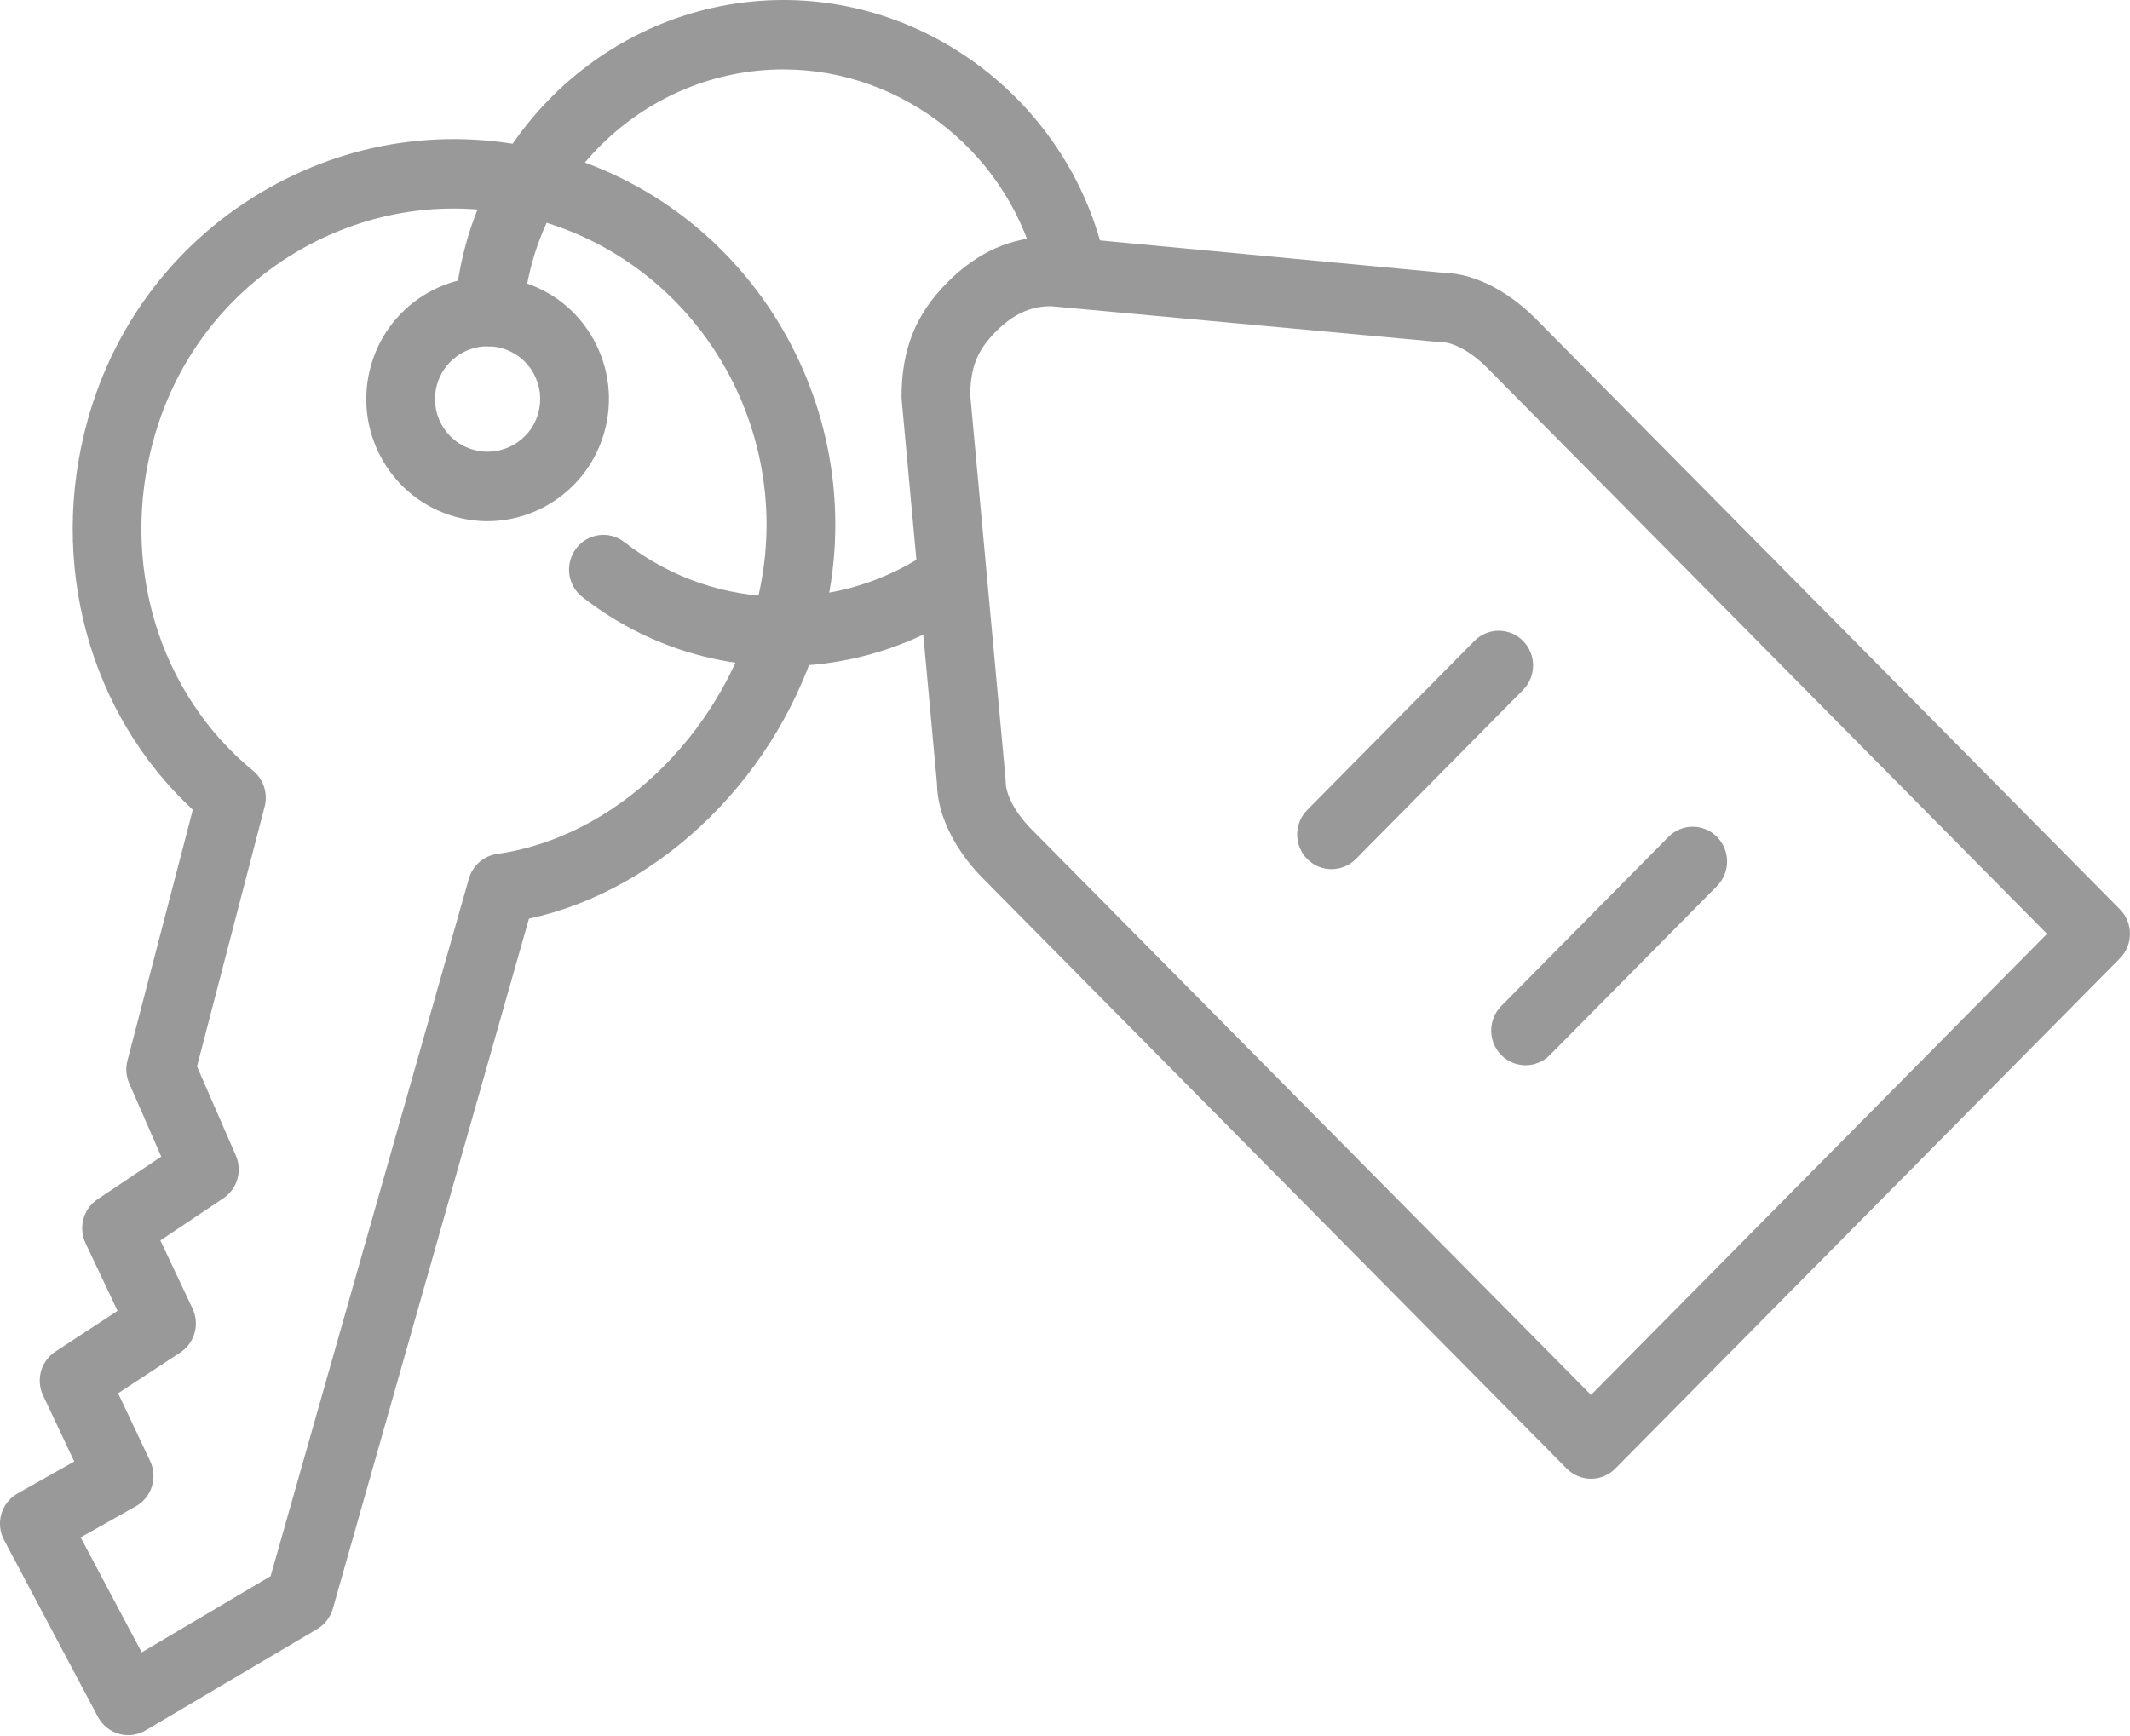
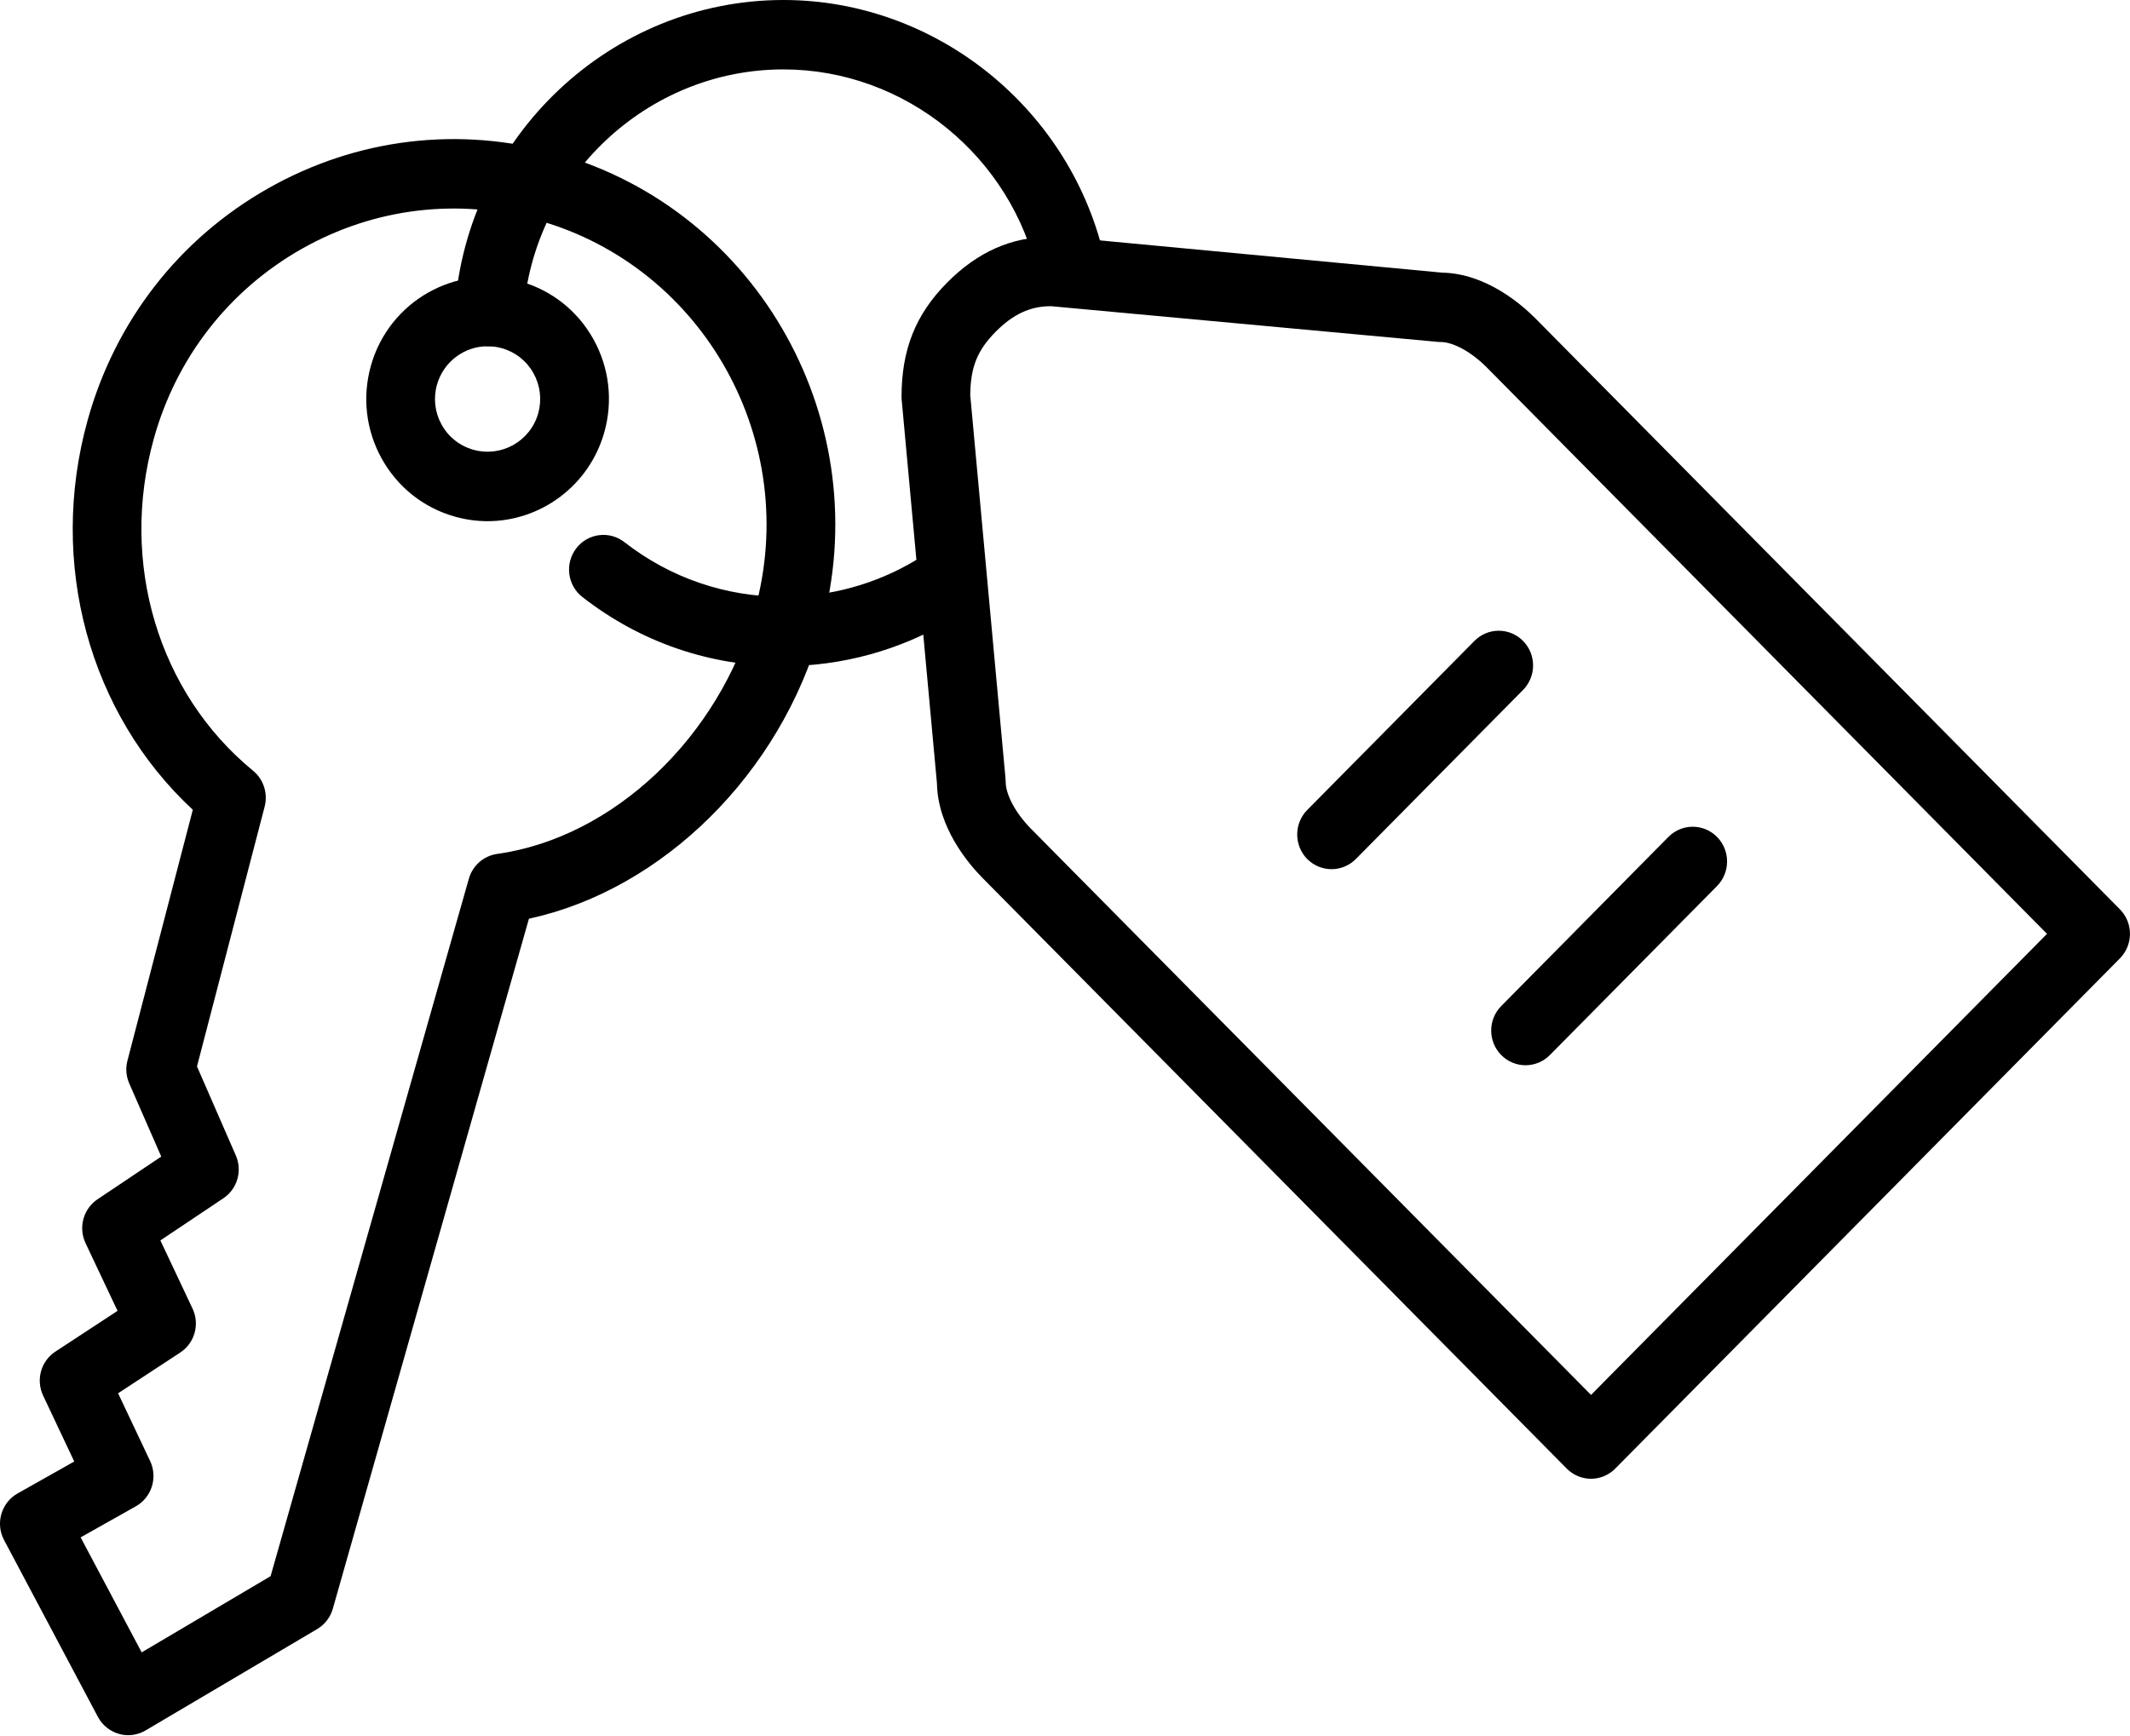
<svg xmlns="http://www.w3.org/2000/svg" width="27" height="22" viewBox="0 0 27 22" fill="none">
-   <path d="M1.625 22C1.586 22 1.546 21.995 1.507 21.983C1.393 21.951 1.297 21.873 1.241 21.768L0.052 19.527C-0.061 19.315 0.016 19.052 0.223 18.935L0.941 18.53L0.547 17.695C0.452 17.495 0.519 17.256 0.703 17.136L1.49 16.62L1.084 15.761C0.991 15.563 1.056 15.326 1.237 15.205L2.044 14.664L1.638 13.736C1.598 13.644 1.59 13.542 1.616 13.446L2.444 10.267C1.13 9.047 0.607 7.14 1.111 5.327C1.46 4.071 2.271 3.028 3.396 2.39C4.52 1.752 5.823 1.595 7.066 1.948C9.629 2.676 11.128 5.377 10.408 7.969C9.896 9.809 8.398 11.282 6.705 11.648L4.219 20.396C4.188 20.505 4.117 20.598 4.02 20.655L1.845 21.94C1.778 21.979 1.702 22 1.625 22ZM1.022 19.492L1.796 20.95L3.43 19.984L5.943 11.142C5.99 10.975 6.131 10.851 6.301 10.827C7.776 10.62 9.12 9.347 9.569 7.731C10.159 5.607 8.931 3.392 6.83 2.795C5.811 2.506 4.744 2.634 3.822 3.157C2.901 3.68 2.235 4.535 1.949 5.565C1.512 7.136 2.007 8.787 3.208 9.772C3.341 9.881 3.398 10.058 3.355 10.226L2.497 13.521L2.989 14.649C3.075 14.845 3.008 15.075 2.831 15.193L2.033 15.727L2.44 16.59C2.535 16.79 2.468 17.029 2.284 17.149L1.497 17.665L1.903 18.524C2.002 18.733 1.923 18.985 1.722 19.098L1.022 19.492Z" fill="#999999" />
-   <path d="M6.18 6.608C6.043 6.608 5.904 6.589 5.765 6.55C5.369 6.438 5.04 6.177 4.839 5.815C4.639 5.455 4.59 5.037 4.701 4.639C4.93 3.818 5.781 3.337 6.596 3.568C6.993 3.68 7.322 3.941 7.523 4.302C7.723 4.663 7.772 5.08 7.661 5.478C7.47 6.16 6.852 6.608 6.18 6.608ZM6.181 4.39C5.89 4.39 5.622 4.583 5.539 4.878C5.491 5.05 5.512 5.229 5.598 5.384C5.685 5.541 5.828 5.654 6 5.702C6.355 5.802 6.723 5.595 6.823 5.239C6.87 5.068 6.849 4.888 6.763 4.733C6.677 4.577 6.534 4.464 6.362 4.415C6.302 4.398 6.241 4.39 6.181 4.39Z" fill="#999999" />
-   <path d="M20.168 18.749C20.052 18.749 19.941 18.702 19.859 18.619L12.453 11.13C12.282 10.957 11.887 10.497 11.877 9.933L11.43 5.072C11.428 5.058 11.428 5.045 11.428 5.031C11.428 4.434 11.605 3.988 12.004 3.585C12.392 3.193 12.823 3.002 13.322 3.002H13.434C13.448 3.002 13.461 3.003 13.475 3.004L18.282 3.457C18.84 3.467 19.294 3.866 19.465 4.039L26.872 11.529C27.042 11.701 27.042 11.979 26.872 12.151L20.476 18.619C20.394 18.702 20.283 18.749 20.168 18.749ZM12.299 5.011L12.746 9.87C12.747 9.884 12.748 9.897 12.748 9.911C12.748 10.076 12.874 10.31 13.069 10.508L20.168 17.686L25.948 11.84L18.849 4.661C18.654 4.464 18.423 4.336 18.26 4.336C18.246 4.336 18.233 4.336 18.219 4.334L13.322 3.882C13.059 3.882 12.843 3.983 12.62 4.207C12.388 4.443 12.302 4.655 12.299 5.011Z" fill="#999999" />
-   <path d="M9.929 8.446C8.999 8.446 8.118 8.143 7.383 7.57C7.192 7.422 7.157 7.146 7.304 6.953C7.45 6.761 7.724 6.725 7.914 6.873C8.496 7.326 9.193 7.566 9.929 7.566C10.52 7.566 11.1 7.407 11.605 7.105C11.812 6.981 12.079 7.051 12.201 7.26C12.324 7.47 12.255 7.74 12.048 7.863C11.408 8.244 10.675 8.446 9.929 8.446Z" fill="#999999" />
-   <path d="M6.2 4.39C6.189 4.39 6.179 4.39 6.168 4.389C5.928 4.371 5.748 4.161 5.765 3.919C5.92 1.721 7.75 0 9.931 0C11.877 0 13.593 1.393 14.01 3.313C14.061 3.551 13.913 3.786 13.678 3.837C13.442 3.89 13.211 3.739 13.159 3.502C12.829 1.983 11.471 0.88 9.931 0.88C8.205 0.88 6.757 2.242 6.634 3.981C6.617 4.213 6.426 4.39 6.2 4.39Z" fill="#999999" />
-   <path d="M16.879 11.02C16.767 11.02 16.656 10.977 16.571 10.892C16.401 10.72 16.401 10.441 16.571 10.269L18.69 8.126C18.86 7.954 19.136 7.954 19.306 8.126C19.476 8.298 19.476 8.576 19.306 8.748L17.187 10.891C17.102 10.977 16.99 11.02 16.879 11.02Z" fill="#999999" />
-   <path d="M19.338 13.506C19.226 13.506 19.115 13.463 19.03 13.377C18.86 13.205 18.86 12.927 19.03 12.755L21.149 10.611C21.319 10.439 21.595 10.439 21.765 10.611C21.935 10.783 21.935 11.062 21.765 11.234L19.646 13.377C19.561 13.463 19.449 13.506 19.338 13.506Z" fill="#999999" />
+   <path d="M1.625 22C1.586 22 1.546 21.995 1.507 21.983C1.393 21.951 1.297 21.873 1.241 21.768L0.052 19.527C-0.061 19.315 0.016 19.052 0.223 18.935L0.941 18.53L0.547 17.695C0.452 17.495 0.519 17.256 0.703 17.136L1.49 16.62L1.084 15.761C0.991 15.563 1.056 15.326 1.237 15.205L2.044 14.664L1.638 13.736C1.598 13.644 1.59 13.542 1.616 13.446L2.444 10.267C1.13 9.047 0.607 7.14 1.111 5.327C1.46 4.071 2.271 3.028 3.396 2.39C4.52 1.752 5.823 1.595 7.066 1.948C9.629 2.676 11.128 5.377 10.408 7.969C9.896 9.809 8.398 11.282 6.705 11.648L4.219 20.396C4.188 20.505 4.117 20.598 4.02 20.655L1.845 21.94C1.778 21.979 1.702 22 1.625 22ZM1.022 19.492L1.796 20.95L3.43 19.984L5.943 11.142C5.99 10.975 6.131 10.851 6.301 10.827C7.776 10.62 9.12 9.347 9.569 7.731C10.159 5.607 8.931 3.392 6.83 2.795C5.811 2.506 4.744 2.634 3.822 3.157C2.901 3.68 2.235 4.535 1.949 5.565C1.512 7.136 2.007 8.787 3.208 9.772C3.341 9.881 3.398 10.058 3.355 10.226L2.497 13.521L2.989 14.649C3.075 14.845 3.008 15.075 2.831 15.193L2.033 15.727L2.44 16.59C2.535 16.79 2.468 17.029 2.284 17.149L1.497 17.665L1.903 18.524C2.002 18.733 1.923 18.985 1.722 19.098L1.022 19.492Z" fill="currentColor" />
+   <path d="M6.18 6.608C6.043 6.608 5.904 6.589 5.765 6.55C5.369 6.438 5.04 6.177 4.839 5.815C4.639 5.455 4.59 5.037 4.701 4.639C4.93 3.818 5.781 3.337 6.596 3.568C6.993 3.68 7.322 3.941 7.523 4.302C7.723 4.663 7.772 5.08 7.661 5.478C7.47 6.16 6.852 6.608 6.18 6.608ZM6.181 4.39C5.89 4.39 5.622 4.583 5.539 4.878C5.491 5.05 5.512 5.229 5.598 5.384C5.685 5.541 5.828 5.654 6 5.702C6.355 5.802 6.723 5.595 6.823 5.239C6.87 5.068 6.849 4.888 6.763 4.733C6.677 4.577 6.534 4.464 6.362 4.415C6.302 4.398 6.241 4.39 6.181 4.39Z" fill="currentColor" />
+   <path d="M20.168 18.749C20.052 18.749 19.941 18.702 19.859 18.619L12.453 11.13C12.282 10.957 11.887 10.497 11.877 9.933L11.43 5.072C11.428 5.058 11.428 5.045 11.428 5.031C11.428 4.434 11.605 3.988 12.004 3.585C12.392 3.193 12.823 3.002 13.322 3.002H13.434C13.448 3.002 13.461 3.003 13.475 3.004L18.282 3.457C18.84 3.467 19.294 3.866 19.465 4.039L26.872 11.529C27.042 11.701 27.042 11.979 26.872 12.151L20.476 18.619C20.394 18.702 20.283 18.749 20.168 18.749ZM12.299 5.011L12.746 9.87C12.747 9.884 12.748 9.897 12.748 9.911C12.748 10.076 12.874 10.31 13.069 10.508L20.168 17.686L25.948 11.84L18.849 4.661C18.654 4.464 18.423 4.336 18.26 4.336C18.246 4.336 18.233 4.336 18.219 4.334L13.322 3.882C13.059 3.882 12.843 3.983 12.62 4.207C12.388 4.443 12.302 4.655 12.299 5.011Z" fill="currentColor" />
+   <path d="M9.929 8.446C8.999 8.446 8.118 8.143 7.383 7.57C7.192 7.422 7.157 7.146 7.304 6.953C7.45 6.761 7.724 6.725 7.914 6.873C8.496 7.326 9.193 7.566 9.929 7.566C10.52 7.566 11.1 7.407 11.605 7.105C11.812 6.981 12.079 7.051 12.201 7.26C12.324 7.47 12.255 7.74 12.048 7.863C11.408 8.244 10.675 8.446 9.929 8.446Z" fill="currentColor" />
+   <path d="M6.2 4.39C6.189 4.39 6.179 4.39 6.168 4.389C5.928 4.371 5.748 4.161 5.765 3.919C5.92 1.721 7.75 0 9.931 0C11.877 0 13.593 1.393 14.01 3.313C14.061 3.551 13.913 3.786 13.678 3.837C13.442 3.89 13.211 3.739 13.159 3.502C12.829 1.983 11.471 0.88 9.931 0.88C8.205 0.88 6.757 2.242 6.634 3.981C6.617 4.213 6.426 4.39 6.2 4.39Z" fill="currentColor" />
+   <path d="M16.879 11.02C16.767 11.02 16.656 10.977 16.571 10.892C16.401 10.72 16.401 10.441 16.571 10.269L18.69 8.126C18.86 7.954 19.136 7.954 19.306 8.126C19.476 8.298 19.476 8.576 19.306 8.748L17.187 10.891C17.102 10.977 16.99 11.02 16.879 11.02Z" fill="currentColor" />
+   <path d="M19.338 13.506C19.226 13.506 19.115 13.463 19.03 13.377C18.86 13.205 18.86 12.927 19.03 12.755L21.149 10.611C21.319 10.439 21.595 10.439 21.765 10.611C21.935 10.783 21.935 11.062 21.765 11.234L19.646 13.377C19.561 13.463 19.449 13.506 19.338 13.506Z" fill="currentColor" />
</svg>
